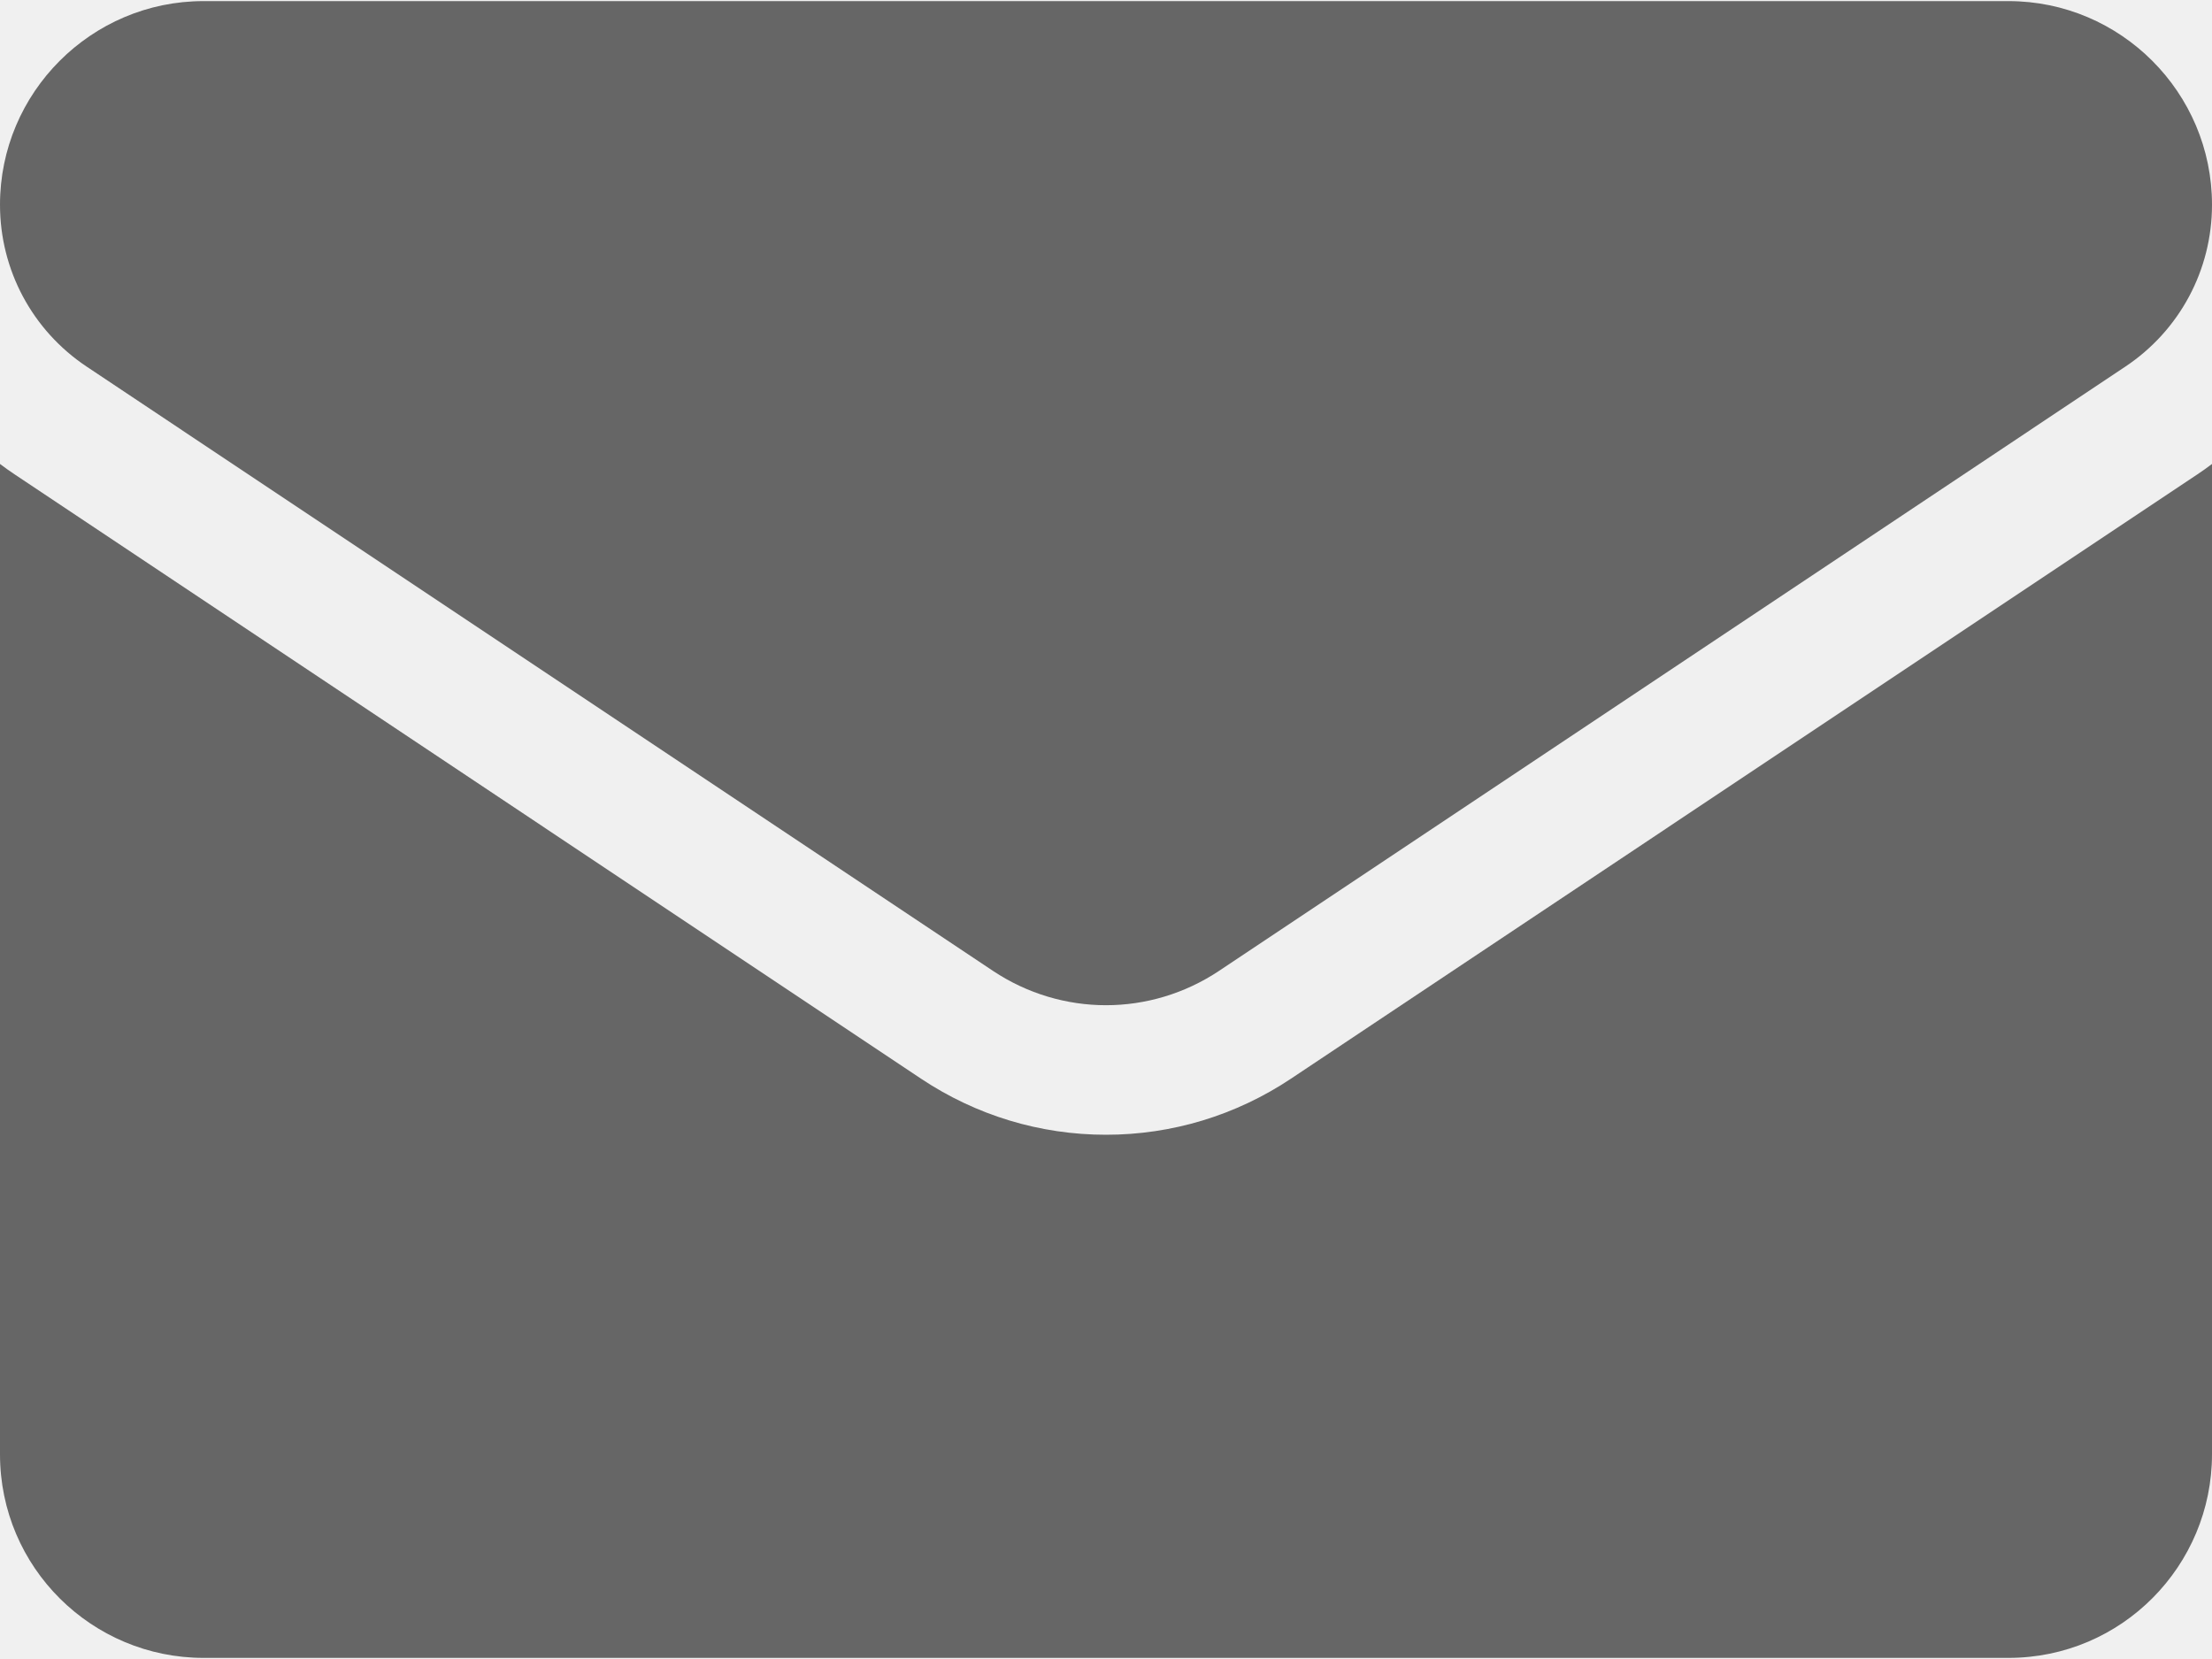
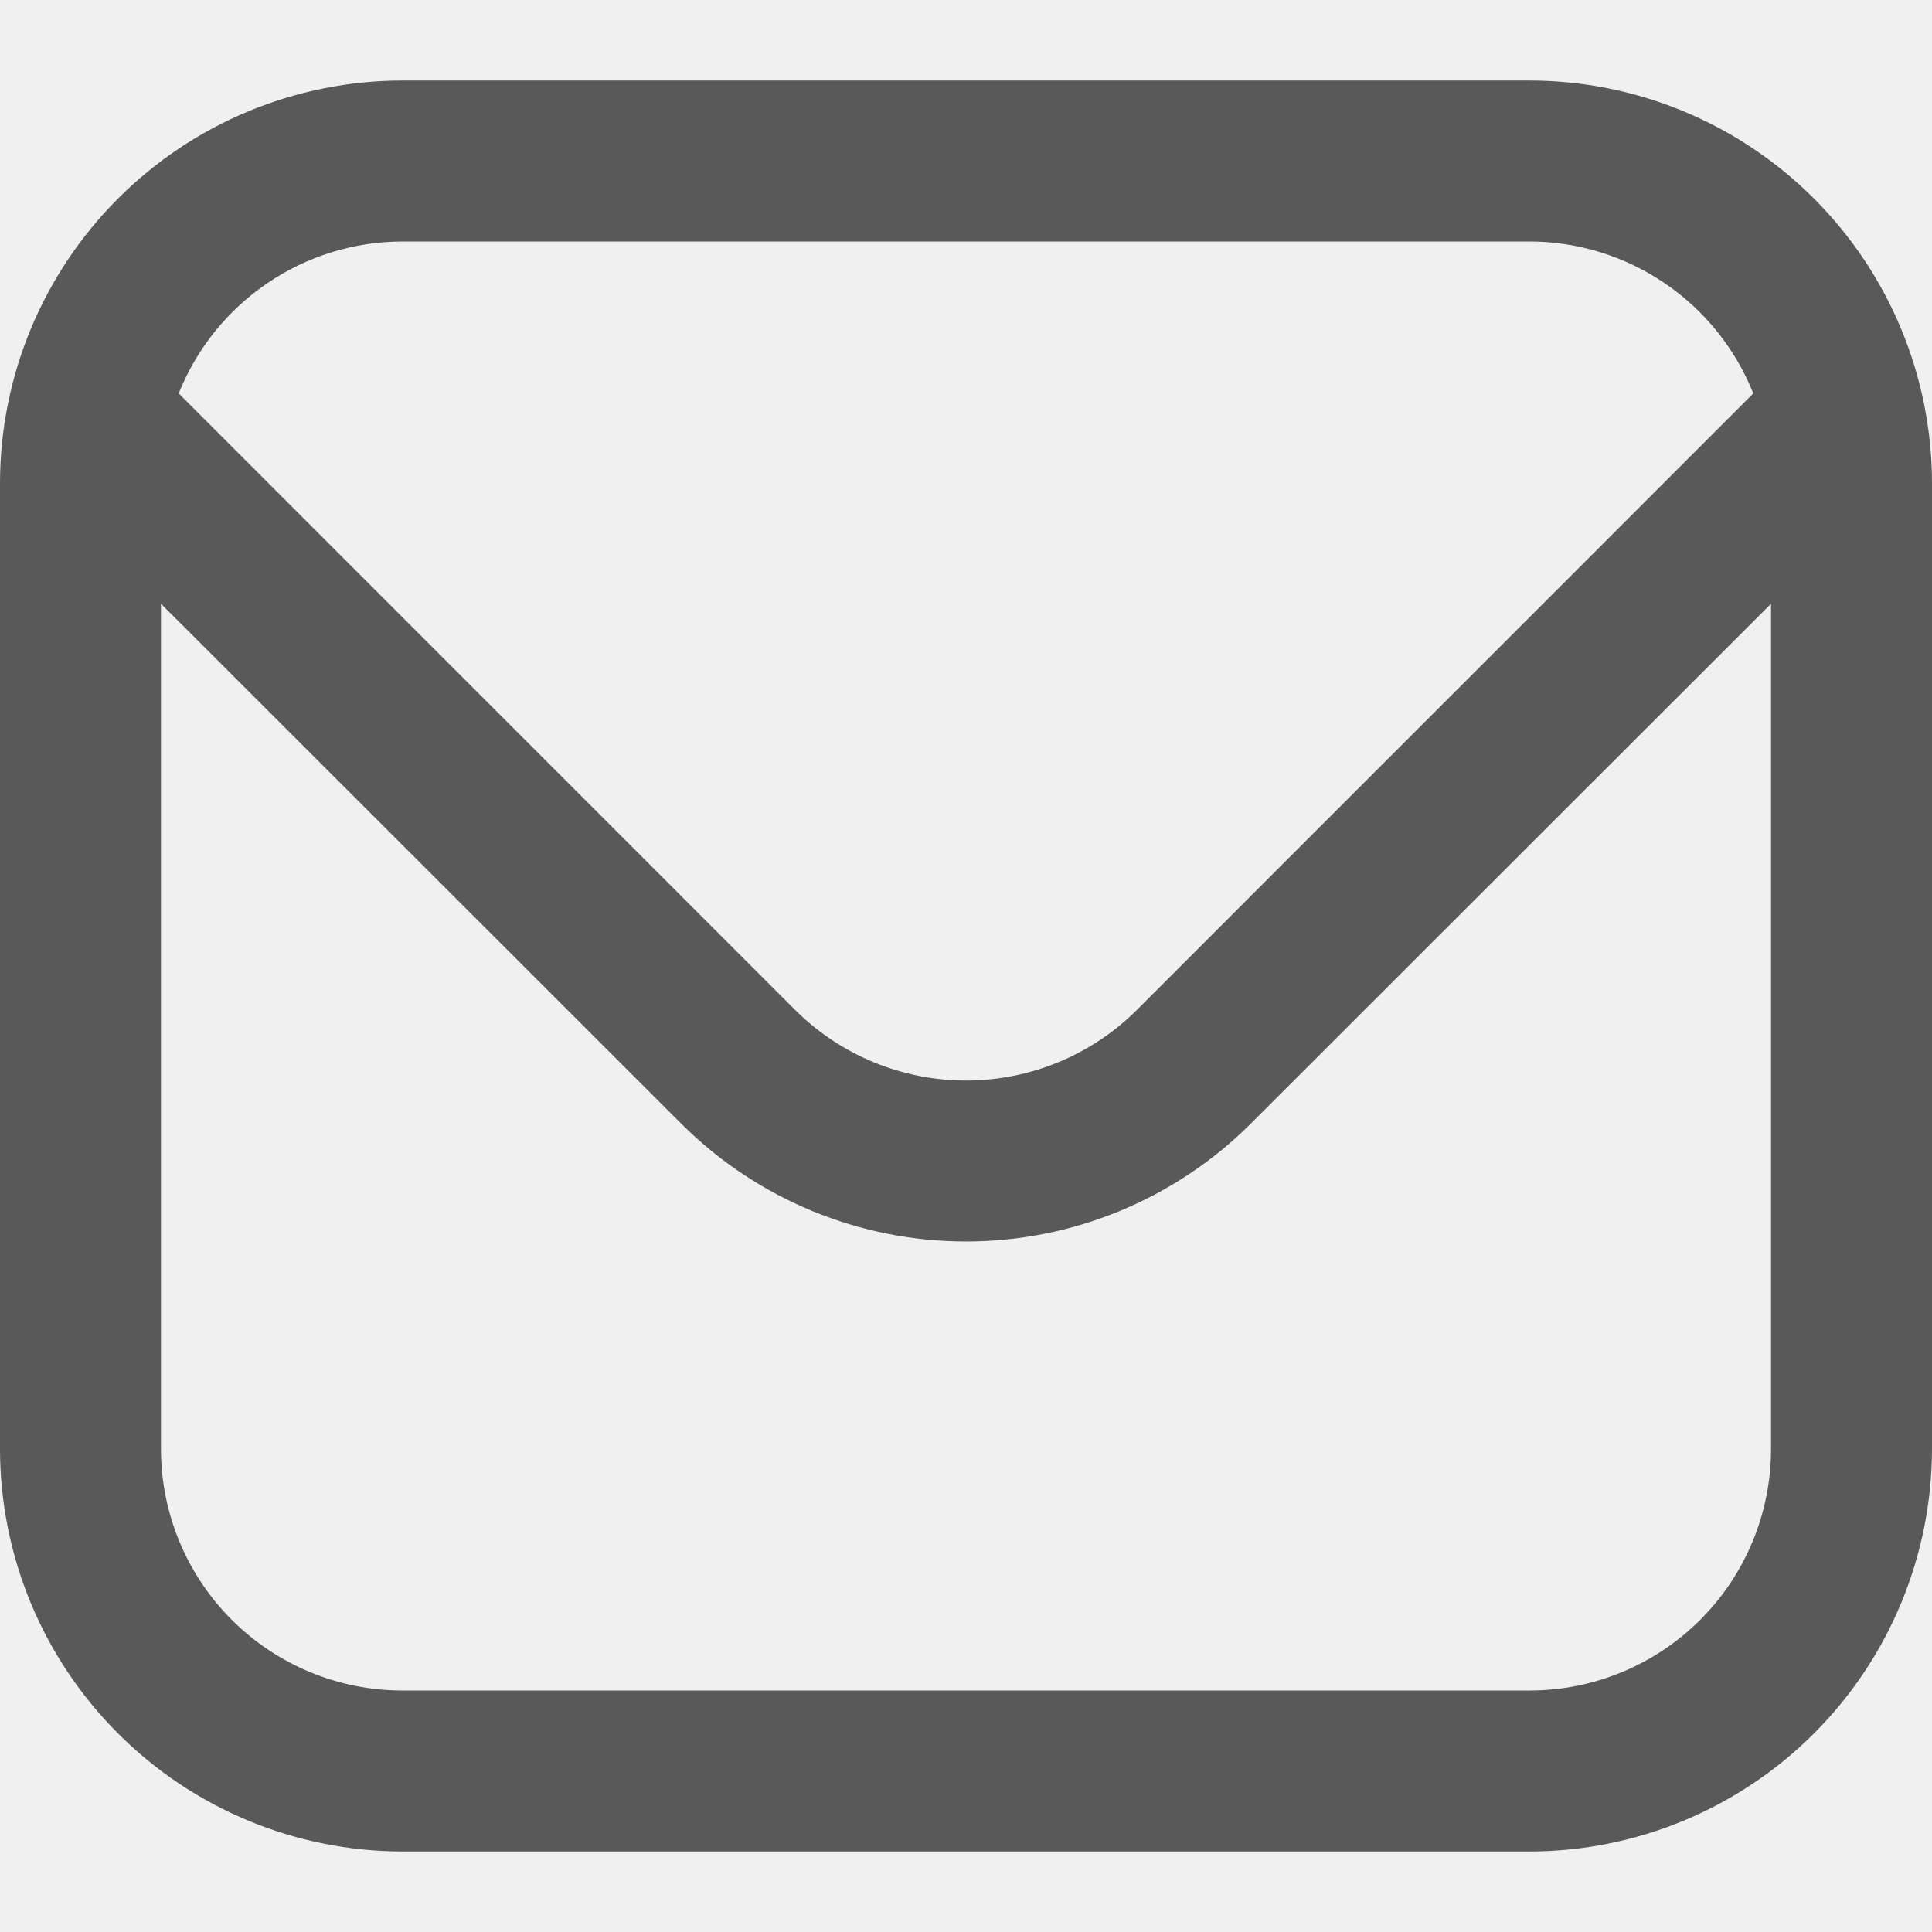
- <svg xmlns="http://www.w3.org/2000/svg" width="16" height="12" viewBox="0 0 16 12" fill="none">
-   <path d="M9.337 7.803C8.939 8.068 8.477 8.208 8 8.208C7.523 8.208 7.061 8.068 6.663 7.803L0.107 3.432C0.07 3.408 0.035 3.382 0 3.356V10.519C0 11.34 0.666 11.992 1.473 11.992H14.527C15.348 11.992 16 11.325 16 10.519V3.356C15.965 3.382 15.93 3.408 15.893 3.432L9.337 7.803Z" fill="#666666" />
-   <path d="M0.627 2.652L7.183 7.023C7.431 7.188 7.716 7.271 8 7.271C8.284 7.271 8.569 7.188 8.817 7.023L15.373 2.652C15.766 2.39 16 1.953 16 1.481C16 0.669 15.339 0.008 14.528 0.008H1.472C0.661 0.008 0 0.669 0 1.481C0 1.953 0.234 2.39 0.627 2.652Z" fill="#666666" />
+ <svg xmlns="http://www.w3.org/2000/svg" width="22" height="22" viewBox="0 0 22 22" fill="none">
+   <g clip-path="url(#clip0_355_8975)">
+     <path d="M17.417 0.917H4.583C3.368 0.918 2.203 1.401 1.344 2.261C0.485 3.12 0.001 4.285 0 5.5L0 16.5C0.001 17.715 0.485 18.88 1.344 19.739C2.203 20.599 3.368 21.082 4.583 21.083H17.417C18.632 21.082 19.797 20.599 20.656 19.739C21.515 18.88 21.998 17.715 22 16.5V5.5C21.998 4.285 21.515 3.12 20.656 2.261C19.797 1.401 18.632 0.918 17.417 0.917ZM4.583 2.75H17.417C17.966 2.751 18.502 2.916 18.956 3.225C19.41 3.533 19.761 3.97 19.965 4.48L12.945 11.501C12.429 12.015 11.729 12.304 11 12.304C10.271 12.304 9.571 12.015 9.055 11.501L2.035 4.48C2.239 3.97 2.59 3.533 3.044 3.225C3.498 2.916 4.034 2.751 4.583 2.75ZM17.417 19.25H4.583C3.854 19.25 3.155 18.96 2.639 18.445C2.123 17.929 1.833 17.229 1.833 16.5V6.875L7.759 12.797C8.619 13.655 9.785 14.137 11 14.137C12.215 14.137 13.381 13.655 14.241 12.797L20.167 6.875V16.5C20.167 17.229 19.877 17.929 19.361 18.445C18.846 18.96 18.146 19.25 17.417 19.25Z" fill="#595959" />
+   </g>
+   <defs>
+     <clipPath id="clip0_355_8975">
+       <rect width="22" height="22" fill="white" />
+     </clipPath>
+   </defs>
</svg>
